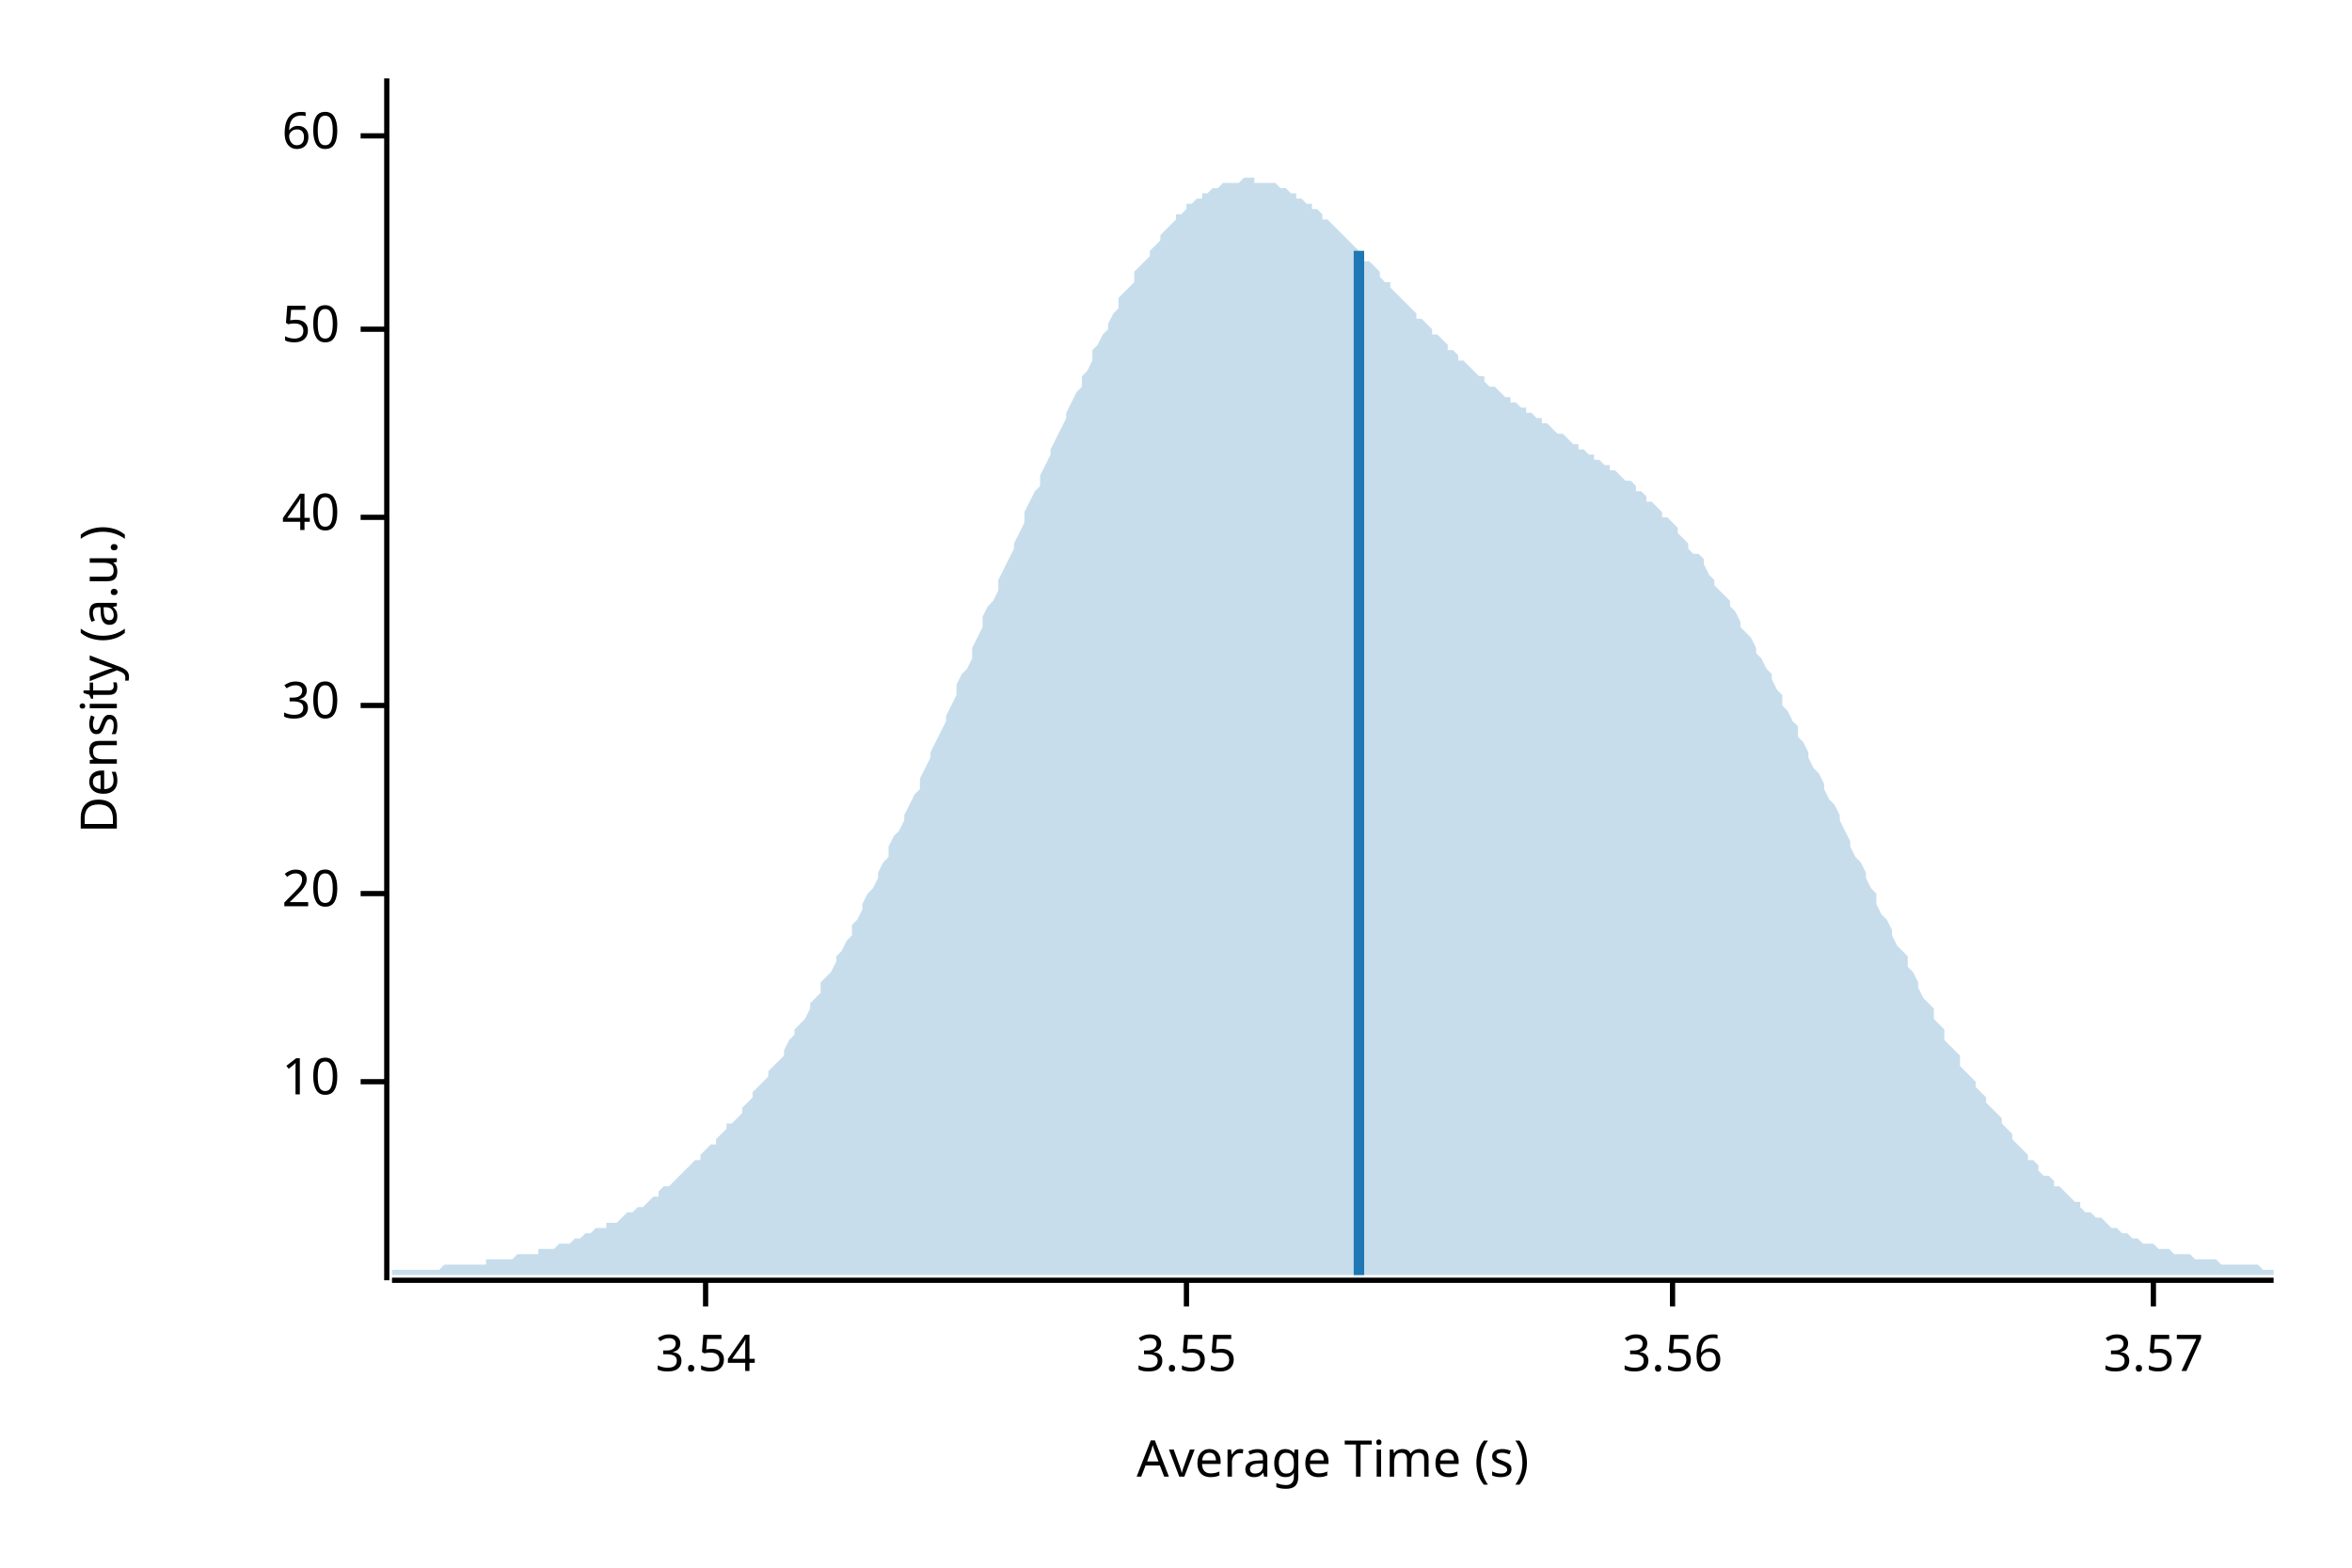
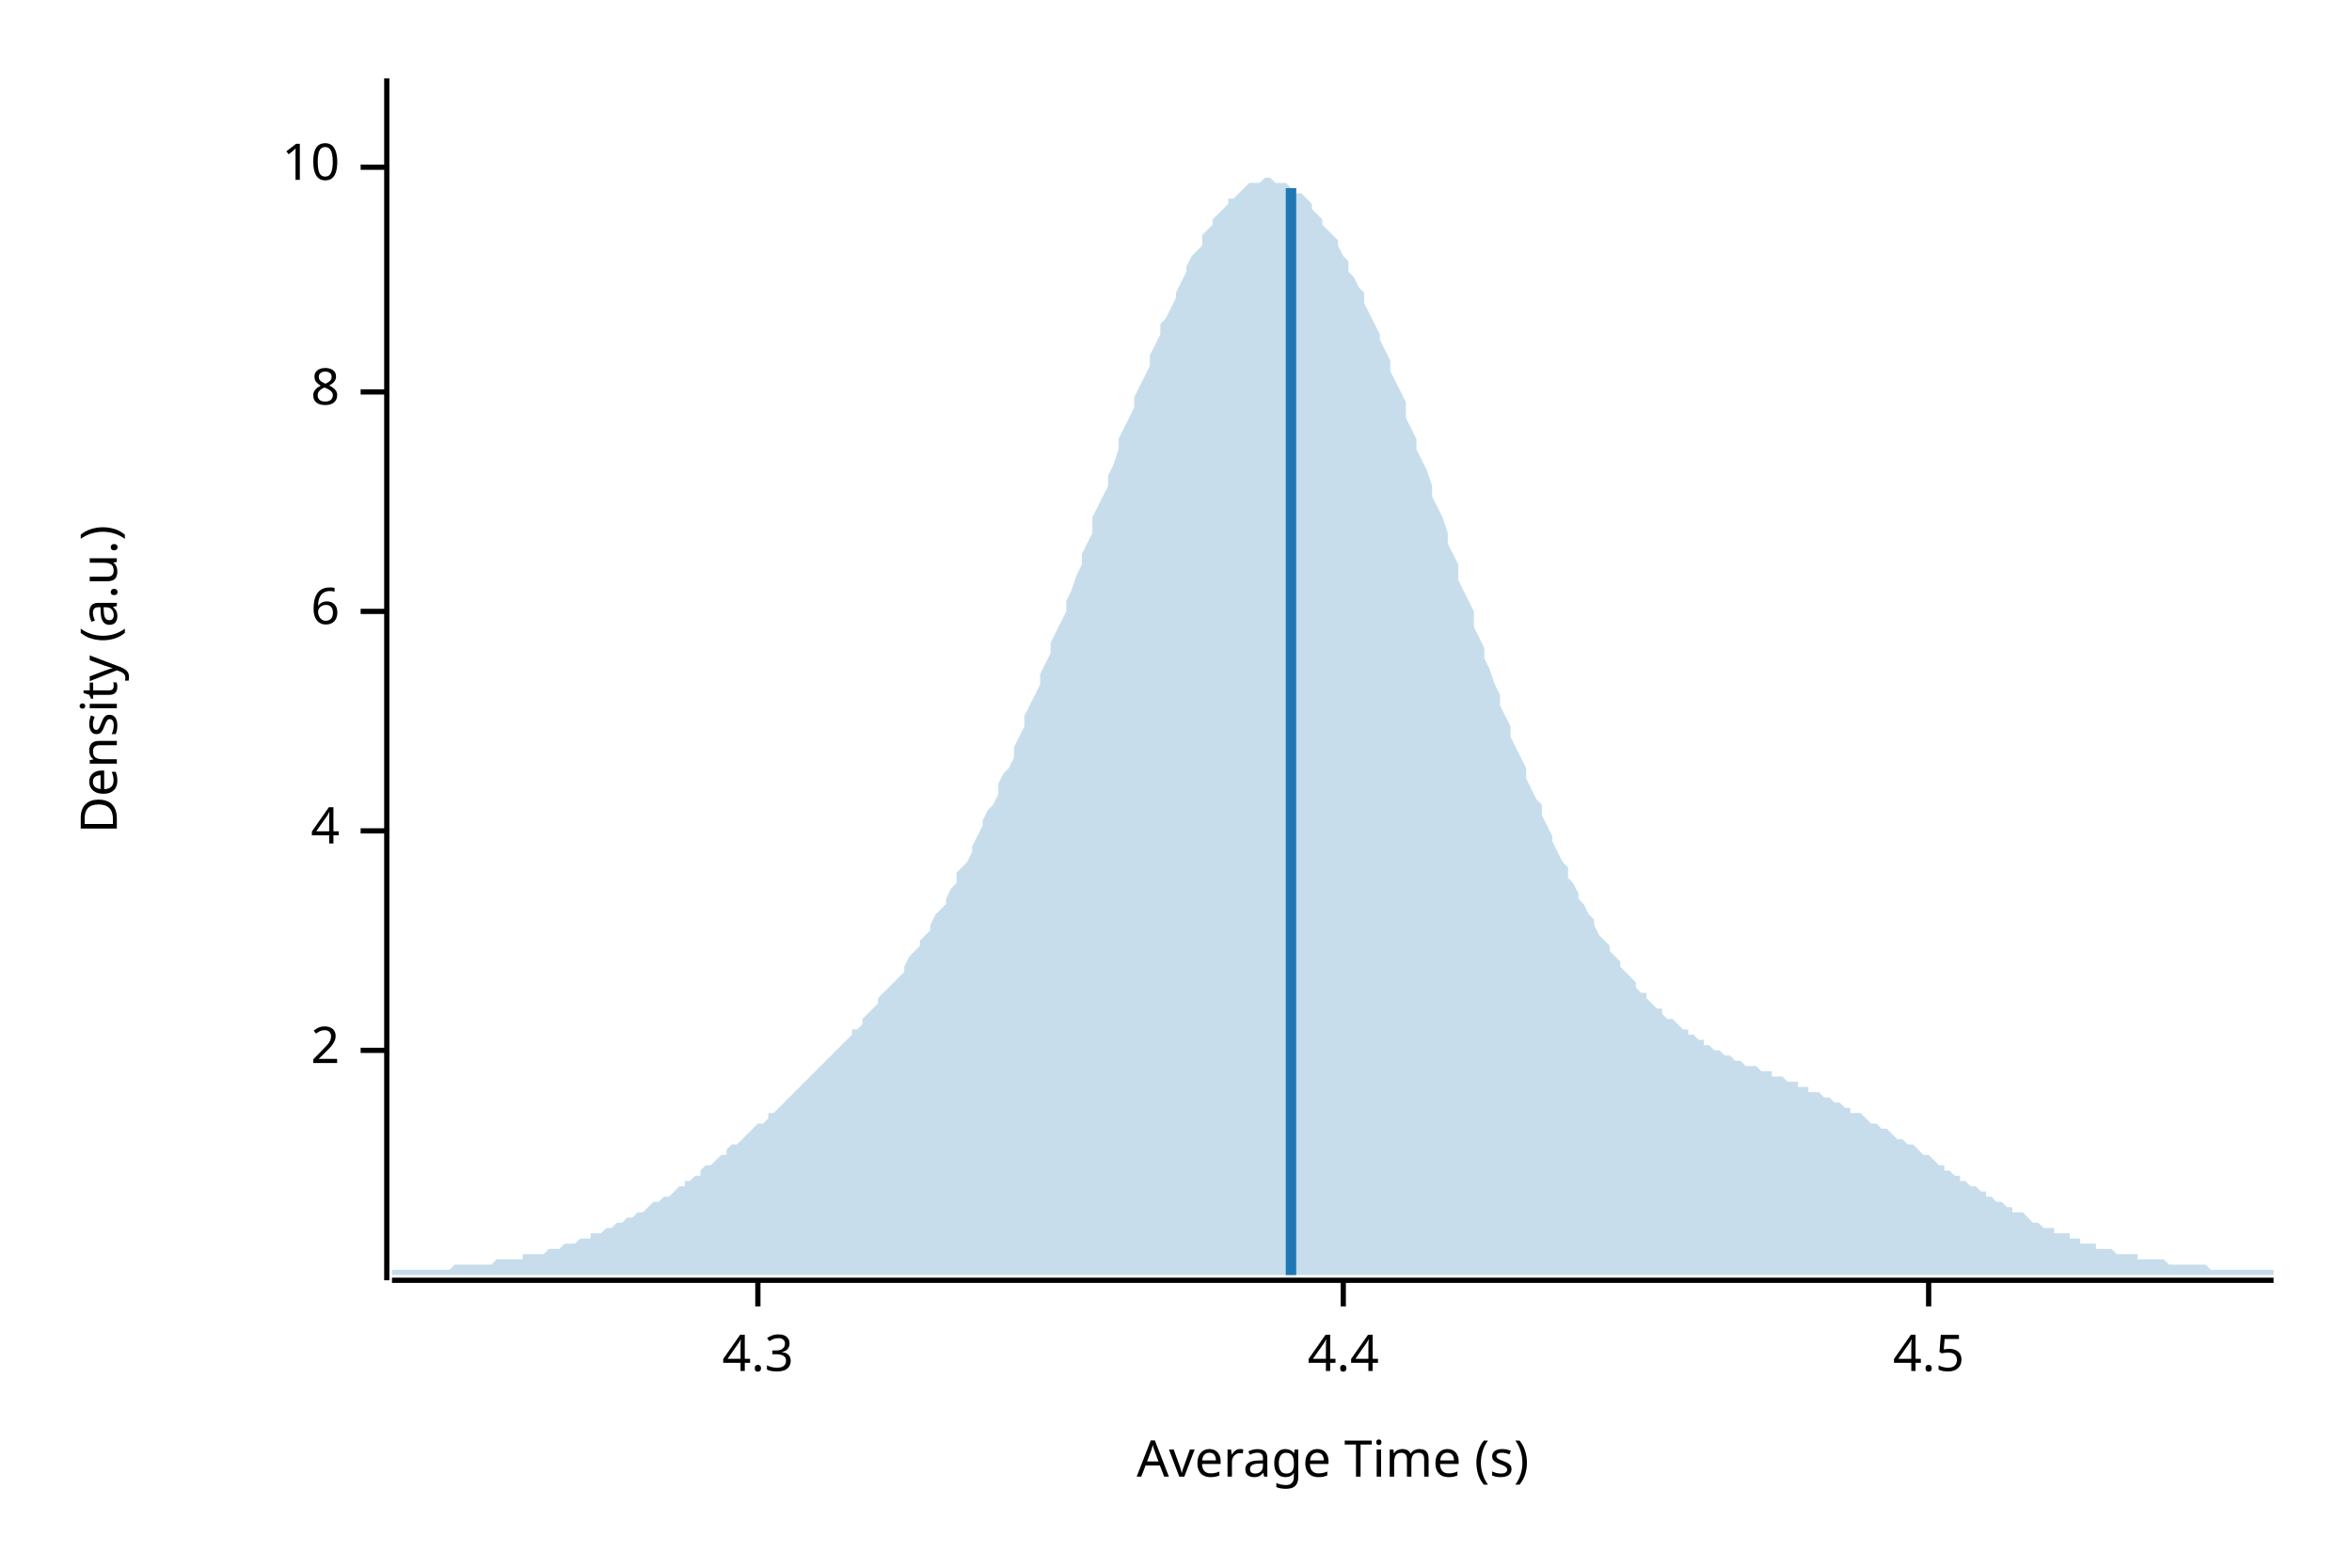
<svg xmlns="http://www.w3.org/2000/svg" width="450" height="300" viewBox="0 0 450 300">
  <text x="15" y="130" dy="0.76em" text-anchor="middle" font-family="sans-serif" font-size="9.677" opacity="1" fill="#000000" transform="rotate(270, 15, 130)">
Density (a.u.)
</text>
  <text x="255" y="285" dy="-0.5ex" text-anchor="middle" font-family="sans-serif" font-size="9.677" opacity="1" fill="#000000">
Average Time (s)
</text>
  <polyline fill="none" opacity="1" stroke="#000000" stroke-width="1" points="74,15 74,245 " />
-   <text x="65" y="207" dy="0.5ex" text-anchor="end" font-family="sans-serif" font-size="9.677" opacity="1" fill="#000000">
+   <text x="65" y="201" dy="0.5ex" text-anchor="end" font-family="sans-serif" font-size="9.677" opacity="1" fill="#000000">
+ 2
+ </text>
+   <polyline fill="none" opacity="1" stroke="#000000" stroke-width="1" points="69,201 74,201 " />
+   <text x="65" y="159" dy="0.5ex" text-anchor="end" font-family="sans-serif" font-size="9.677" opacity="1" fill="#000000">
+ 4
+ </text>
+   <polyline fill="none" opacity="1" stroke="#000000" stroke-width="1" points="69,159 74,159 " />
+   <text x="65" y="117" dy="0.5ex" text-anchor="end" font-family="sans-serif" font-size="9.677" opacity="1" fill="#000000">
+ 6
+ </text>
+   <polyline fill="none" opacity="1" stroke="#000000" stroke-width="1" points="69,117 74,117 " />
+   <text x="65" y="75" dy="0.5ex" text-anchor="end" font-family="sans-serif" font-size="9.677" opacity="1" fill="#000000">
+ 8
+ </text>
+   <polyline fill="none" opacity="1" stroke="#000000" stroke-width="1" points="69,75 74,75 " />
+   <text x="65" y="32" dy="0.5ex" text-anchor="end" font-family="sans-serif" font-size="9.677" opacity="1" fill="#000000">
10
</text>
-   <polyline fill="none" opacity="1" stroke="#000000" stroke-width="1" points="69,207 74,207 " />
-   <text x="65" y="171" dy="0.5ex" text-anchor="end" font-family="sans-serif" font-size="9.677" opacity="1" fill="#000000">
- 20
+   <polyline fill="none" opacity="1" stroke="#000000" stroke-width="1" points="69,32 74,32 " />
+   <polyline fill="none" opacity="1" stroke="#000000" stroke-width="1" points="75,245 435,245 " />
+   <text x="145" y="255" dy="0.76em" text-anchor="middle" font-family="sans-serif" font-size="9.677" opacity="1" fill="#000000">
+ 4.3
</text>
-   <polyline fill="none" opacity="1" stroke="#000000" stroke-width="1" points="69,171 74,171 " />
-   <text x="65" y="135" dy="0.5ex" text-anchor="end" font-family="sans-serif" font-size="9.677" opacity="1" fill="#000000">
- 30
+   <polyline fill="none" opacity="1" stroke="#000000" stroke-width="1" points="145,245 145,250 " />
+   <text x="257" y="255" dy="0.76em" text-anchor="middle" font-family="sans-serif" font-size="9.677" opacity="1" fill="#000000">
+ 4.4
</text>
-   <polyline fill="none" opacity="1" stroke="#000000" stroke-width="1" points="69,135 74,135 " />
-   <text x="65" y="99" dy="0.5ex" text-anchor="end" font-family="sans-serif" font-size="9.677" opacity="1" fill="#000000">
- 40
+   <polyline fill="none" opacity="1" stroke="#000000" stroke-width="1" points="257,245 257,250 " />
+   <text x="369" y="255" dy="0.76em" text-anchor="middle" font-family="sans-serif" font-size="9.677" opacity="1" fill="#000000">
+ 4.5
</text>
-   <polyline fill="none" opacity="1" stroke="#000000" stroke-width="1" points="69,99 74,99 " />
-   <text x="65" y="63" dy="0.5ex" text-anchor="end" font-family="sans-serif" font-size="9.677" opacity="1" fill="#000000">
- 50
- </text>
-   <polyline fill="none" opacity="1" stroke="#000000" stroke-width="1" points="69,63 74,63 " />
-   <text x="65" y="26" dy="0.5ex" text-anchor="end" font-family="sans-serif" font-size="9.677" opacity="1" fill="#000000">
- 60
- </text>
-   <polyline fill="none" opacity="1" stroke="#000000" stroke-width="1" points="69,26 74,26 " />
-   <polyline fill="none" opacity="1" stroke="#000000" stroke-width="1" points="75,245 435,245 " />
-   <text x="135" y="255" dy="0.76em" text-anchor="middle" font-family="sans-serif" font-size="9.677" opacity="1" fill="#000000">
- 3.54
- </text>
-   <polyline fill="none" opacity="1" stroke="#000000" stroke-width="1" points="135,245 135,250 " />
-   <text x="227" y="255" dy="0.76em" text-anchor="middle" font-family="sans-serif" font-size="9.677" opacity="1" fill="#000000">
- 3.55
- </text>
-   <polyline fill="none" opacity="1" stroke="#000000" stroke-width="1" points="227,245 227,250 " />
-   <text x="320" y="255" dy="0.76em" text-anchor="middle" font-family="sans-serif" font-size="9.677" opacity="1" fill="#000000">
- 3.56
- </text>
-   <polyline fill="none" opacity="1" stroke="#000000" stroke-width="1" points="320,245 320,250 " />
-   <text x="412" y="255" dy="0.76em" text-anchor="middle" font-family="sans-serif" font-size="9.677" opacity="1" fill="#000000">
- 3.57
- </text>
-   <polyline fill="none" opacity="1" stroke="#000000" stroke-width="1" points="412,245 412,250 " />
-   <polygon opacity="0.25" fill="#1F78B4" points="75,243 75,243 76,243 77,243 77,243 78,243 79,243 80,243 80,243 81,243 82,243 82,243 83,243 84,243 85,242 85,242 86,242 87,242 87,242 88,242 89,242 90,242 90,242 91,242 92,242 93,242 93,241 94,241 95,241 95,241 96,241 97,241 98,241 98,241 99,240 100,240 100,240 101,240 102,240 103,240 103,239 104,239 105,239 106,239 106,239 107,238 108,238 108,238 109,238 110,237 111,237 111,237 112,236 113,236 113,236 114,235 115,235 116,235 116,234 117,234 118,234 119,233 119,233 120,232 121,232 121,232 122,231 123,231 124,230 124,230 125,229 126,229 126,228 127,227 128,227 129,226 129,226 130,225 131,224 131,224 132,223 133,222 134,222 134,221 135,220 136,219 137,219 137,218 138,217 139,216 139,215 140,215 141,214 142,213 142,212 143,211 144,210 144,209 145,208 146,207 147,206 147,205 148,204 149,203 150,202 150,201 151,199 152,198 152,197 153,196 154,195 155,193 155,192 156,191 157,190 157,188 158,187 159,186 160,184 160,183 161,182 162,180 163,179 163,177 164,176 165,174 165,173 166,171 167,170 168,168 168,167 169,165 170,164 170,162 171,160 172,159 173,157 173,156 174,154 175,152 176,151 176,149 177,147 178,145 178,144 179,142 180,140 181,138 181,137 182,135 183,133 183,131 184,129 185,128 186,126 186,124 187,122 188,120 188,118 189,116 190,115 191,113 191,111 192,109 193,107 194,105 194,104 195,102 196,100 196,98 197,96 198,94 199,93 199,91 200,89 201,87 201,86 202,84 203,82 204,80 204,79 205,77 206,75 207,74 207,72 208,71 209,69 209,67 210,66 211,64 212,63 212,62 213,60 214,59 214,57 215,56 216,55 217,54 217,52 218,51 219,50 220,49 220,48 221,47 222,46 222,45 223,44 224,43 225,42 225,41 226,41 227,40 227,39 228,39 229,38 230,38 230,37 231,37 232,36 232,36 233,36 234,35 235,35 235,35 236,35 237,35 238,34 238,34 239,34 240,34 240,35 241,35 242,35 243,35 243,35 244,35 245,36 245,36 246,36 247,37 248,37 248,38 249,38 250,39 251,39 251,40 252,40 253,41 253,42 254,42 255,43 256,44 256,44 257,45 258,46 258,46 259,47 260,48 261,49 261,50 262,50 263,51 264,52 264,53 265,54 266,54 266,55 267,56 268,57 269,58 269,58 270,59 271,60 271,61 272,61 273,62 274,63 274,64 275,64 276,65 277,66 277,67 278,67 279,68 279,69 280,69 281,70 282,71 282,71 283,72 284,72 284,73 285,74 286,74 287,75 287,75 288,76 289,76 289,77 290,77 291,78 292,78 292,79 293,79 294,80 295,80 295,81 296,81 297,82 297,82 298,83 299,83 300,84 300,84 301,85 302,85 302,86 303,86 304,87 305,87 305,88 306,88 307,89 308,89 308,90 309,90 310,91 310,91 311,92 312,92 313,93 313,94 314,94 315,95 315,96 316,96 317,97 318,98 318,99 319,99 320,100 321,101 321,102 322,103 323,104 323,105 324,106 325,106 326,107 326,108 327,110 328,111 328,112 329,113 330,114 331,115 331,116 332,117 333,119 333,120 334,121 335,122 336,124 336,125 337,126 338,128 339,129 339,130 340,132 341,133 341,135 342,136 343,138 344,139 344,141 345,142 346,144 346,145 347,147 348,148 349,150 349,151 350,153 351,154 352,156 352,157 353,159 354,161 354,162 355,164 356,165 357,167 357,168 358,170 359,171 359,173 360,175 361,176 362,178 362,179 363,181 364,182 365,183 365,185 366,186 367,188 367,189 368,191 369,192 370,193 370,195 371,196 372,197 372,199 373,200 374,201 375,202 375,204 376,205 377,206 378,207 378,208 379,209 380,210 380,211 381,212 382,213 383,214 383,215 384,216 385,217 385,218 386,219 387,220 388,221 388,222 389,222 390,223 390,224 391,225 392,225 393,226 393,227 394,227 395,228 396,229 396,229 397,230 398,230 398,231 399,232 400,232 401,233 401,233 402,233 403,234 403,234 404,235 405,235 406,236 406,236 407,236 408,237 409,237 409,237 410,238 411,238 411,238 412,238 413,239 414,239 414,239 415,239 416,240 416,240 417,240 418,240 419,240 419,240 420,241 421,241 422,241 422,241 423,241 424,241 424,241 425,242 426,242 427,242 427,242 428,242 429,242 429,242 430,242 431,242 432,242 432,242 433,243 434,243 435,243 435,244 75,244 " />
-   <polyline fill="none" opacity="1" stroke="#1F78B4" stroke-width="2" points="260,244 260,48 " />
+   <polyline fill="none" opacity="1" stroke="#000000" stroke-width="1" points="369,245 369,250 " />
+   <polygon opacity="0.25" fill="#1F78B4" points="75,243 75,243 76,243 77,243 77,243 78,243 79,243 80,243 80,243 81,243 82,243 82,243 83,243 84,243 85,243 85,243 86,243 87,242 87,242 88,242 89,242 90,242 90,242 91,242 92,242 93,242 93,242 94,242 95,241 95,241 96,241 97,241 98,241 98,241 99,241 100,241 100,240 101,240 102,240 103,240 103,240 104,240 105,239 106,239 106,239 107,239 108,238 108,238 109,238 110,238 111,237 111,237 112,237 113,237 113,236 114,236 115,236 116,235 116,235 117,235 118,234 119,234 119,234 120,233 121,233 121,233 122,232 123,232 124,231 124,231 125,230 126,230 126,230 127,229 128,229 129,228 129,228 130,227 131,227 131,226 132,226 133,225 134,225 134,224 135,223 136,223 137,222 137,222 138,221 139,221 139,220 140,219 141,219 142,218 142,218 143,217 144,216 144,216 145,215 146,215 147,214 147,213 148,213 149,212 150,211 150,211 151,210 152,209 152,209 153,208 154,207 155,206 155,206 156,205 157,204 157,204 158,203 159,202 160,201 160,201 161,200 162,199 163,198 163,197 164,197 165,196 165,195 166,194 167,193 168,192 168,191 169,190 170,189 170,189 171,188 172,187 173,186 173,185 174,183 175,182 176,181 176,180 177,179 178,178 178,177 179,175 180,174 181,173 181,172 182,170 183,169 183,167 184,166 185,165 186,163 186,162 187,160 188,158 188,157 189,155 190,154 191,152 191,150 192,148 193,147 194,145 194,143 195,141 196,139 196,137 197,135 198,133 199,131 199,129 200,127 201,125 201,123 202,121 203,119 204,117 204,115 205,113 206,110 207,108 207,106 208,104 209,102 209,99 210,97 211,95 212,93 212,91 213,89 214,86 214,84 215,82 216,80 217,78 217,76 218,74 219,72 220,70 220,68 221,66 222,64 222,62 223,61 224,59 225,57 225,56 226,54 227,52 227,51 228,49 229,48 230,47 230,45 231,44 232,43 232,42 233,41 234,40 235,39 235,38 236,38 237,37 238,36 238,36 239,35 240,35 240,35 241,35 242,34 243,34 243,34 244,35 245,35 245,35 246,35 247,36 248,36 248,37 249,37 250,38 251,39 251,40 252,41 253,42 253,43 254,44 255,45 256,46 256,47 257,49 258,50 258,52 259,53 260,55 261,56 261,58 262,60 263,62 264,64 264,65 265,67 266,69 266,71 267,73 268,75 269,77 269,80 270,82 271,84 271,86 272,88 273,90 274,93 274,95 275,97 276,99 277,102 277,104 278,106 279,108 279,111 280,113 281,115 282,117 282,120 283,122 284,124 284,126 285,128 286,131 287,133 287,135 288,137 289,139 289,141 290,143 291,145 292,147 292,149 293,151 294,153 295,154 295,156 296,158 297,160 297,161 298,163 299,165 300,166 300,168 301,169 302,171 302,172 303,173 304,175 305,176 305,177 306,179 307,180 308,181 308,182 309,183 310,184 310,185 311,186 312,187 313,188 313,189 314,190 315,190 315,191 316,192 317,193 318,193 318,194 319,195 320,195 321,196 321,196 322,197 323,197 323,198 324,198 325,199 326,199 326,200 327,200 328,201 328,201 329,201 330,202 331,202 331,202 332,203 333,203 333,203 334,204 335,204 336,204 336,204 337,205 338,205 339,205 339,206 340,206 341,206 341,206 342,207 343,207 344,207 344,208 345,208 346,208 346,209 347,209 348,209 349,210 349,210 350,210 351,211 352,211 352,211 353,212 354,212 354,213 355,213 356,213 357,214 357,214 358,215 359,215 359,215 360,216 361,216 362,217 362,217 363,218 364,218 365,219 365,219 366,219 367,220 367,220 368,221 369,221 370,222 370,222 371,223 372,223 372,224 373,224 374,225 375,225 375,226 376,226 377,227 378,227 378,227 379,228 380,228 380,229 381,229 382,230 383,230 383,230 384,231 385,231 385,232 386,232 387,232 388,233 388,233 389,234 390,234 390,234 391,235 392,235 393,235 393,236 394,236 395,236 396,236 396,237 397,237 398,237 398,238 399,238 400,238 401,238 401,239 402,239 403,239 403,239 404,239 405,240 406,240 406,240 407,240 408,240 409,240 409,241 410,241 411,241 411,241 412,241 413,241 414,241 414,241 415,242 416,242 416,242 417,242 418,242 419,242 419,242 420,242 421,242 422,242 422,242 423,243 424,243 424,243 425,243 426,243 427,243 427,243 428,243 429,243 429,243 430,243 431,243 432,243 432,243 433,243 434,243 435,243 435,244 75,244 " />
+   <polyline fill="none" opacity="1" stroke="#1F78B4" stroke-width="2" points="247,244 247,36 " />
</svg>
